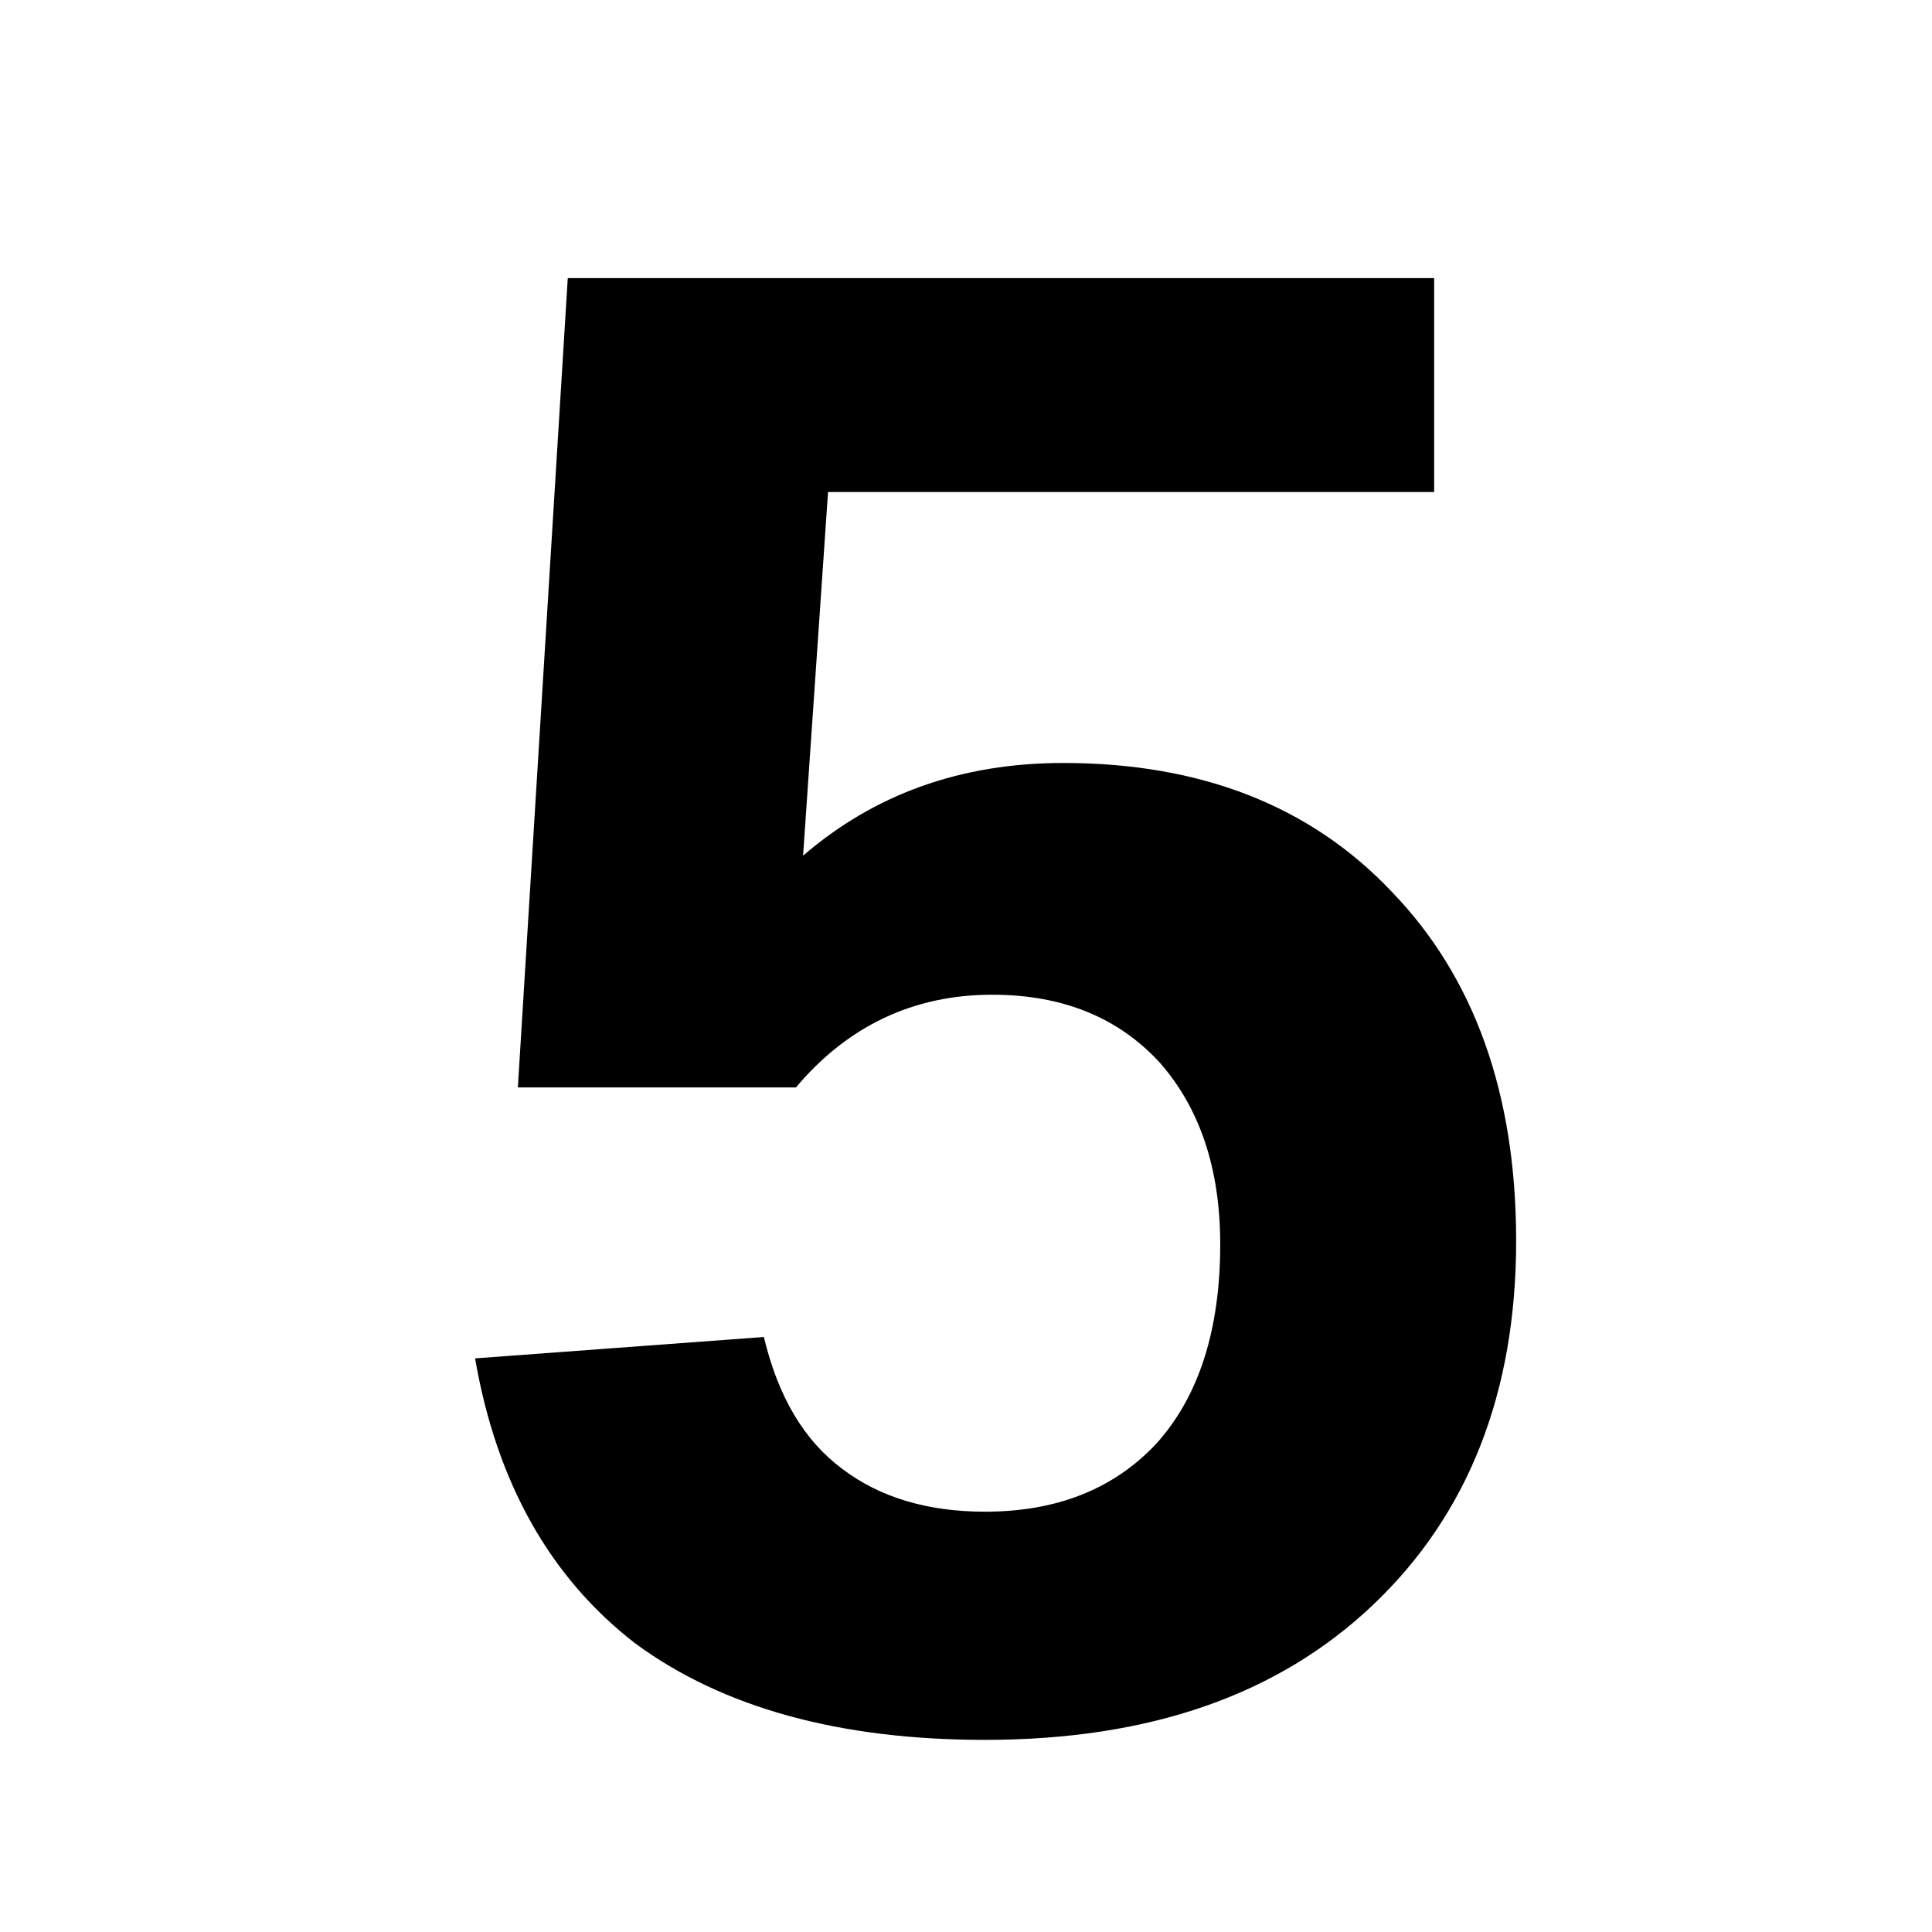
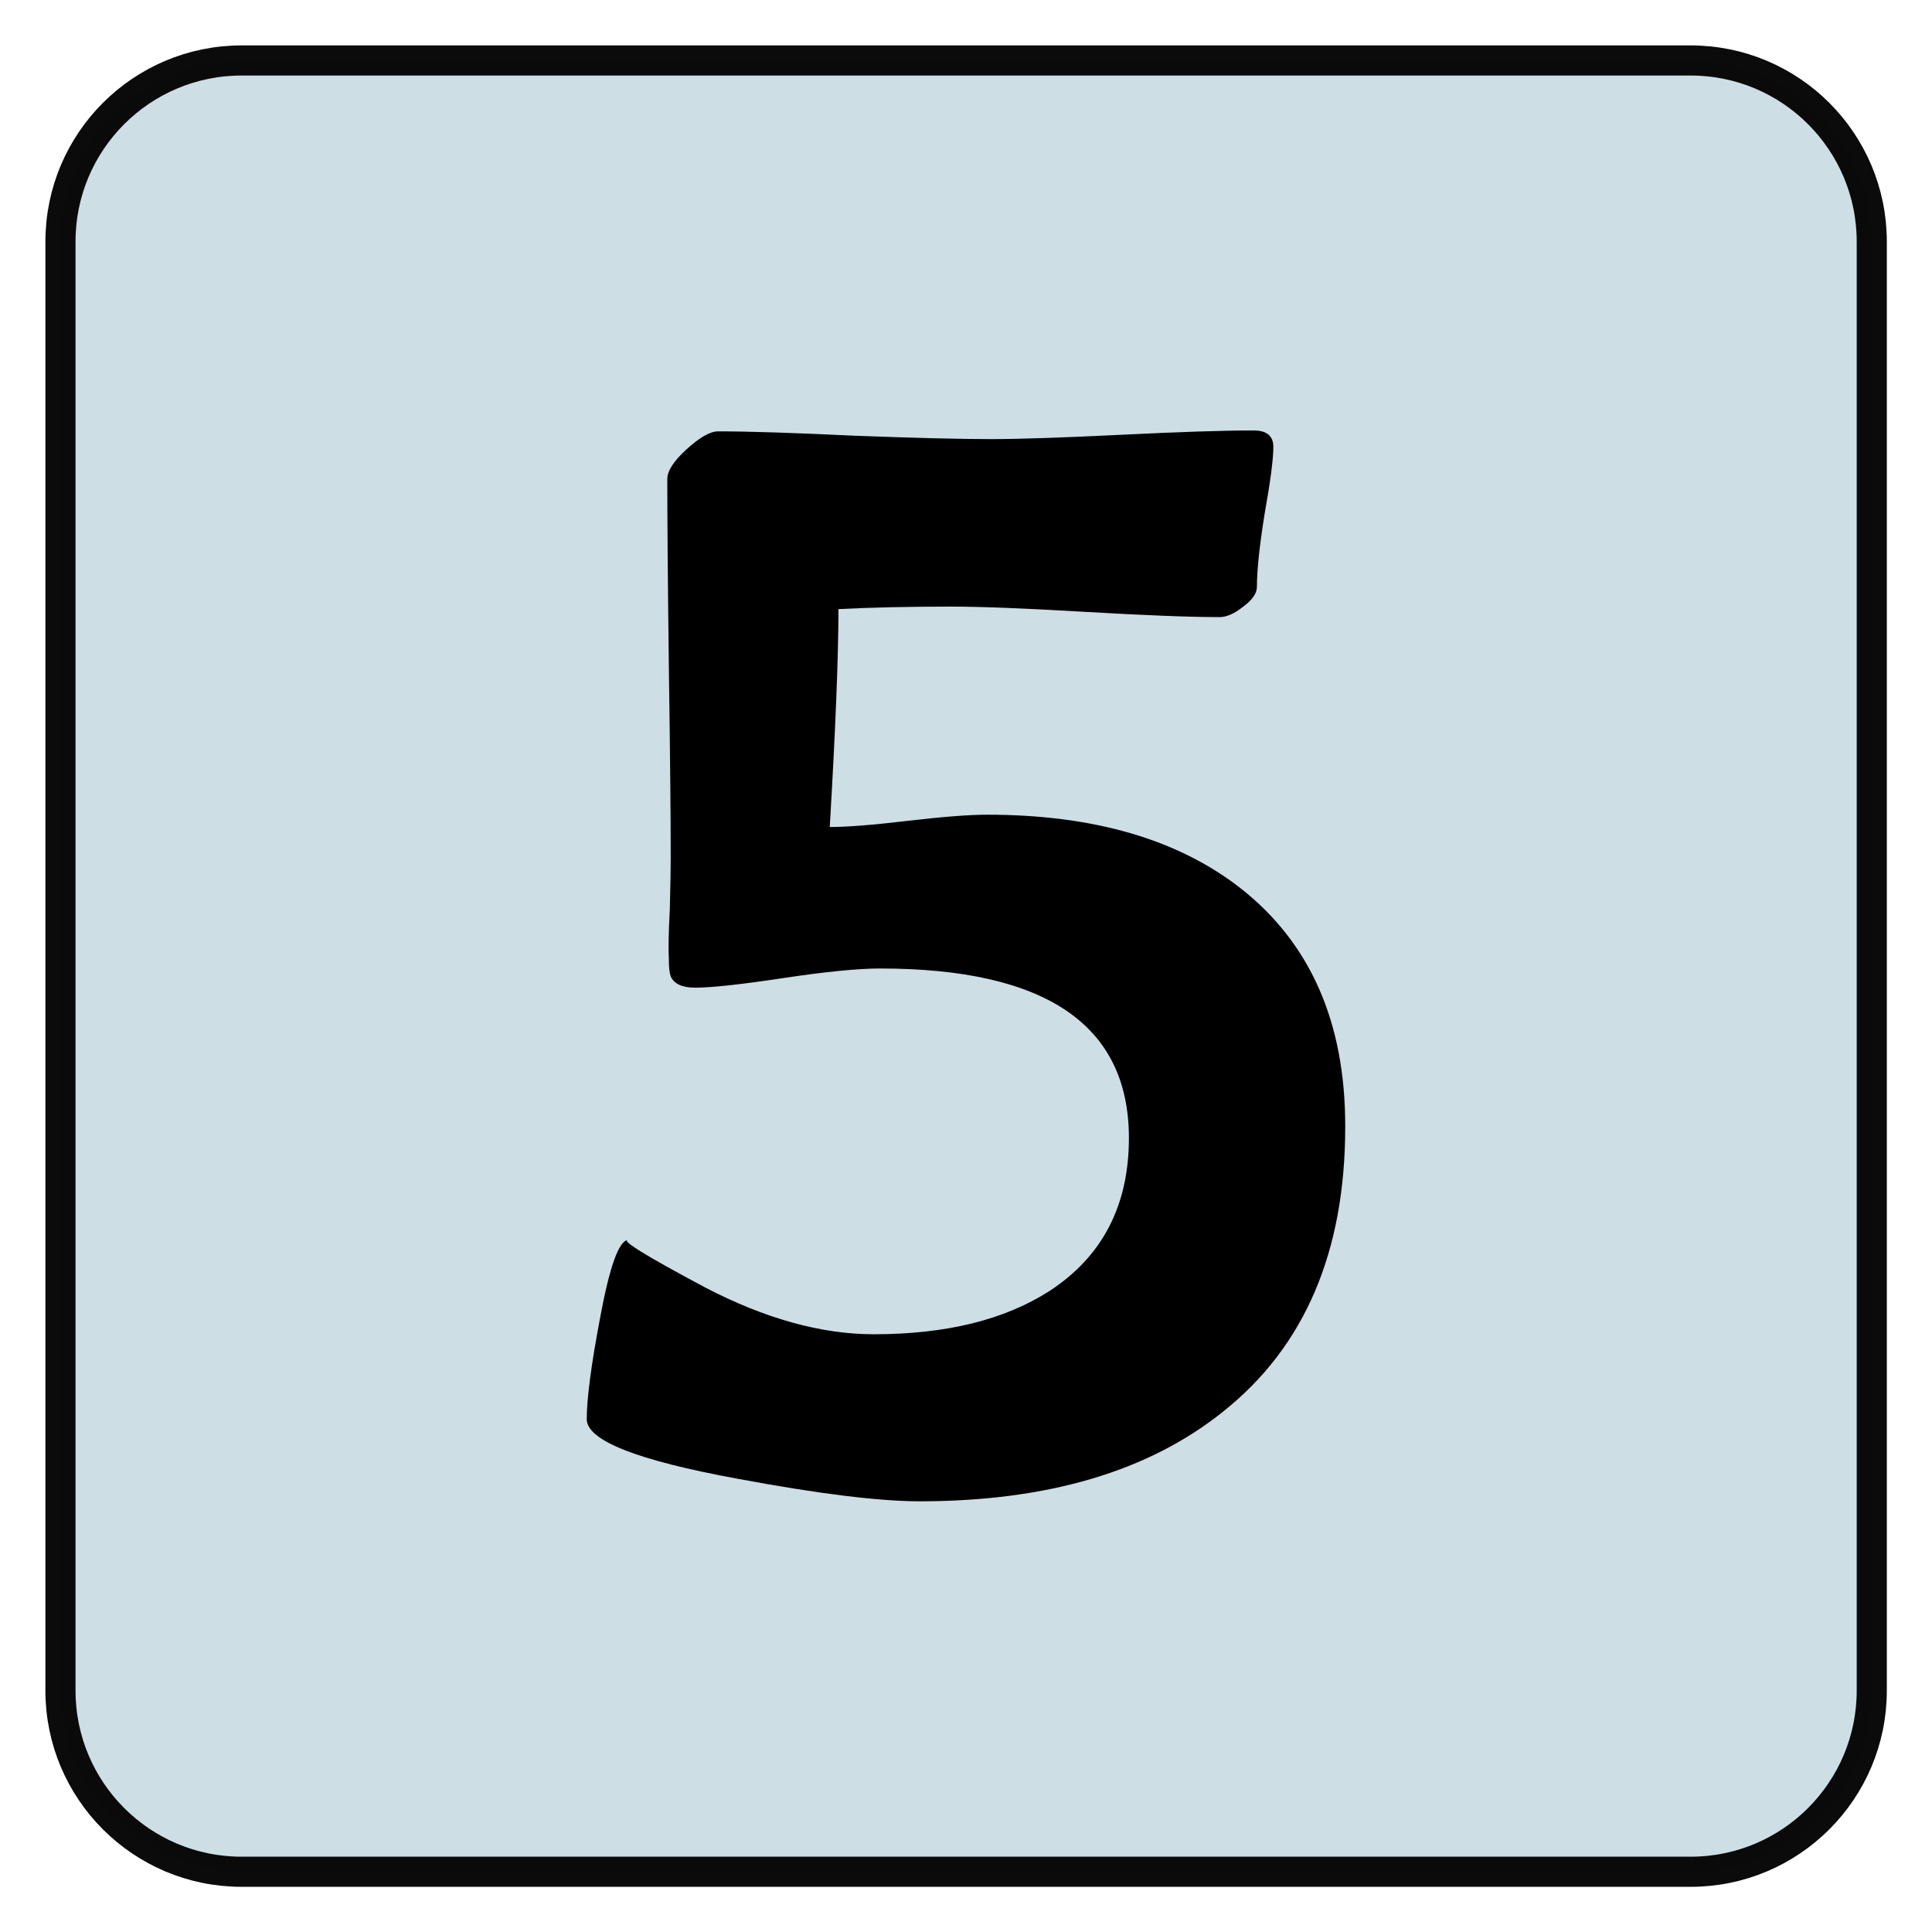
<svg xmlns="http://www.w3.org/2000/svg" xmlns:ns1="http://www.openswatchbook.org/uri/2009/osb" width="32" height="32" viewBox="0 0 8.467 8.467" version="1.1" id="svg8">
  <defs id="defs2">
+     <linearGradient id="linearGradient3523" ns1:paint="solid">
+       <stop style="stop-color:#000000;stop-opacity:1;" offset="0" id="stop3521" />
+     </linearGradient>
    <linearGradient id="linearGradient864" ns1:paint="solid">
      <stop style="stop-color:#000000;stop-opacity:1;" offset="0" id="stop862" />
    </linearGradient>
  </defs>
  <g id="layer1">
-     <text xml:space="preserve" style="font-style:normal;font-weight:normal;font-size:9.172px;line-height:1.25;font-family:sans-serif;fill:#000000;fill-opacity:1;stroke:none;stroke-width:0.265" x="1.799" y="7.53" id="text1521">
-       <tspan id="tspan1519" x="1.799" y="7.53" style="font-style:normal;font-variant:normal;font-weight:bold;font-stretch:normal;font-size:9.172px;font-family:Arial;-inkscape-font-specification:'Arial Bold';stroke-width:0.265">5</tspan>
-       <tspan x="1.799" y="19.101" style="font-style:normal;font-variant:normal;font-weight:bold;font-stretch:normal;font-size:9.172px;font-family:Arial;-inkscape-font-specification:'Arial Bold';stroke-width:0.265" id="tspan1523" />
-     </text>
+     <rect style="opacity:0.975;fill:#ccdde4;fill-opacity:1;stroke:#000000;stroke-width:0.132;stroke-linecap:round;stroke-linejoin:bevel;stroke-miterlimit:4;stroke-dasharray:none;stroke-dashoffset:0;stroke-opacity:0.98;image-rendering:auto" id="rect1510" width="7.938" height="7.938" x="0.265" y="0.265" rx="0.794" ry="0.794" />
+     <g aria-label="5" id="text6465" style="font-style:normal;font-weight:normal;font-size:10.583px;line-height:1.25;font-family:sans-serif;fill:#000000;fill-opacity:1;stroke:none;stroke-width:0.265" transform="translate(0.0644234,-0.0795814)">
+       <path d="m 5.831,5.018 q 0,0.822 -0.534,1.247 Q 4.807,6.659 3.966,6.659 3.697,6.659 3.167,6.56 2.507,6.439 2.507,6.299 q 0,-0.133 0.057,-0.436 0.064,-0.349 0.125,-0.349 -0.053,0 0.337,0.208 0.394,0.205 0.739,0.205 0.474,0 0.769,-0.189 0.349,-0.227 0.349,-0.671 0,-0.743 -1.091,-0.743 -0.144,0 -0.424,0.042 -0.277,0.042 -0.387,0.042 -0.083,0 -0.106,-0.049 Q 2.867,4.336 2.867,4.29 2.863,4.211 2.871,4.067 2.875,3.904 2.875,3.843 2.875,3.566 2.867,3.013 2.86,2.456 2.86,2.179 q 0,-0.053 0.083,-0.129 0.087,-0.08 0.14,-0.08 0.197,0 0.595,0.019 0.398,0.015 0.599,0.015 0.189,0 0.572,-0.019 0.387,-0.019 0.58,-0.019 0.087,0 0.087,0.072 0,0.08 -0.038,0.292 -0.034,0.212 -0.034,0.322 0,0.042 -0.061,0.087 -0.057,0.045 -0.102,0.045 -0.197,0 -0.591,-0.023 -0.39,-0.023 -0.587,-0.023 -0.28,0 -0.493,0.011 0,0.311 -0.038,0.955 0.114,0 0.341,-0.027 0.231,-0.027 0.349,-0.027 0.697,0 1.11,0.322 0.459,0.36 0.459,1.042 z" style="font-style:normal;font-variant:normal;font-weight:normal;font-stretch:normal;font-size:7.761px;font-family:'Berlin Sans FB';-inkscape-font-specification:'Berlin Sans FB';stroke-width:0.265" id="path6479" />
+     </g>
  </g>
</svg>
